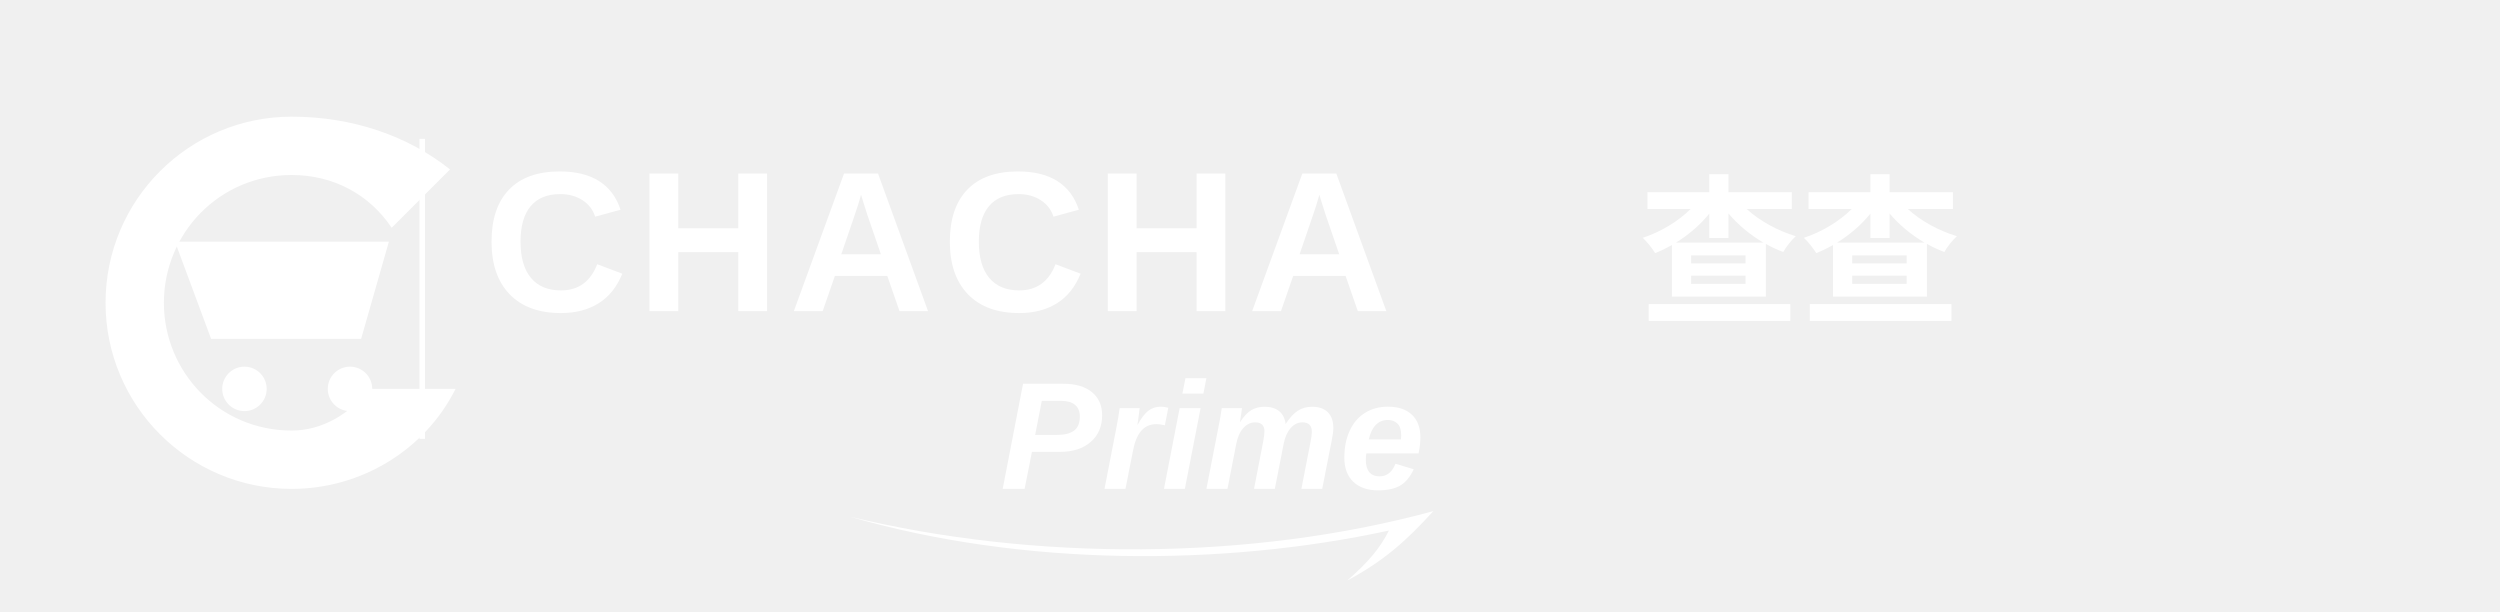
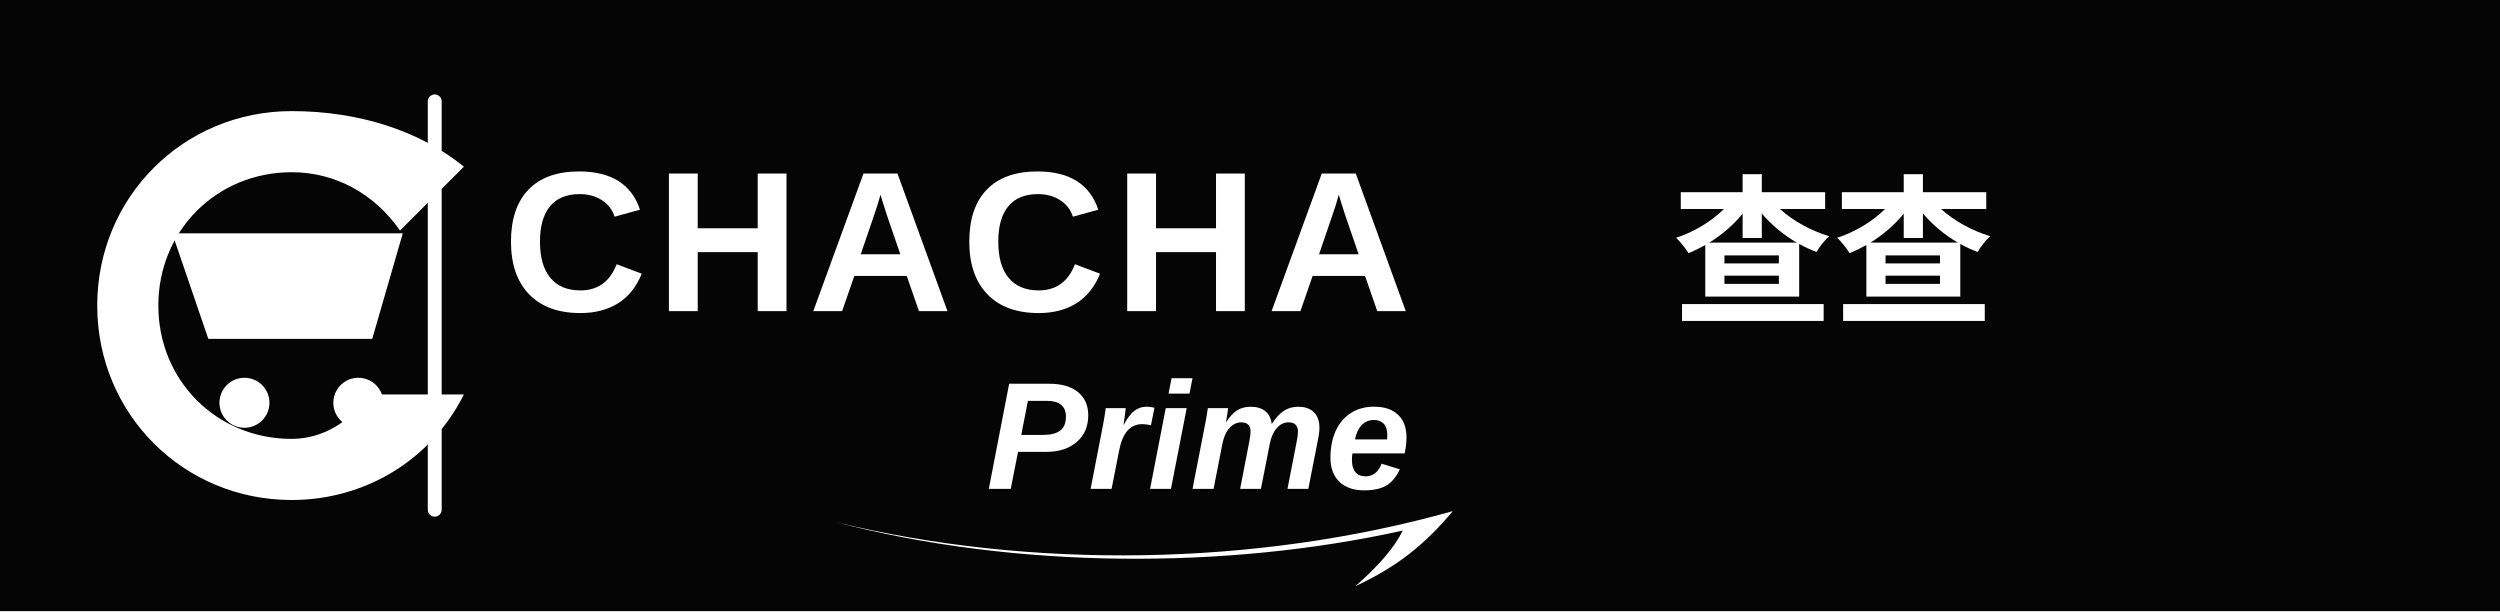
<svg xmlns="http://www.w3.org/2000/svg" viewBox="0 0 900 220" role="img" aria-label="CHACHA 查查 Prime">
+   <rect width="900" height="220" fill="#050505" />
  <g fill="#fff">
-     <path d="M105 42c-37 0-67 30-67 67s30 67 67 67c25 0 48-14 59-36h-31c-7 9-17 15-28 15-26 0-46-21-46-46s20-46 46-46c15 0 28 7 36 19l21-21c-15-12-35-19-57-19z" />
-     <path d="M63 87h77l-10 35H76z" />
-     <circle cx="88" cy="140" r="8" />
-     <circle cx="126" cy="140" r="8" />
-     <path d="M151 50h2v108h-2z" />
-     <text x="174" y="112" font-family="Arial,Helvetica,sans-serif" font-size="72" font-weight="800" letter-spacing="3">CHACHA</text>
-     <text x="590" y="112" font-family="Arial,'Noto Sans CJK SC',sans-serif" font-size="58" font-weight="700">查查</text>
-     <text x="360" y="176" font-family="Arial,Helvetica,sans-serif" font-size="55" font-style="italic" font-weight="800">Prime</text>
-     <path d="M306 186c66 16 144 16 210-2-10 11-18 18-31 25 8-7 12-12 15-18-60 13-132 13-194-5z" />
+     <path d="M105 40c-39 0-70 31-70 70s31 70 70 70c26 0 50-14 62-38h-34c-7 10-17 16-28 16-27 0-48-21-48-48s21-48 48-48c16 0 30 8 39 21l23-23c-16-13-38-20-62-20z" />
+     <path d="M62 84h83l-11 38H75z" />
+     <circle cx="88" cy="145" r="9" />
+     <circle cx="129" cy="145" r="9" />
+     <rect x="154" y="34" width="5" height="152" rx="2.5" />
+     <text x="181" y="112" font-family="Arial,Helvetica,sans-serif" font-size="72" font-weight="800" letter-spacing="3">CHACHA</text>
+     <text x="602" y="112" font-family="Arial,sans-serif" font-size="58" font-weight="700">查查</text>
+     <text x="355" y="176" font-family="Arial,Helvetica,sans-serif" font-size="55" font-style="italic" font-weight="800">Prime</text>
+     <path d="M301 188c70 17 151 16 222-4-10 12-20 20-35 27 9-8 14-14 17-20-63 14-139 14-204-3z" />
  </g>
</svg>
